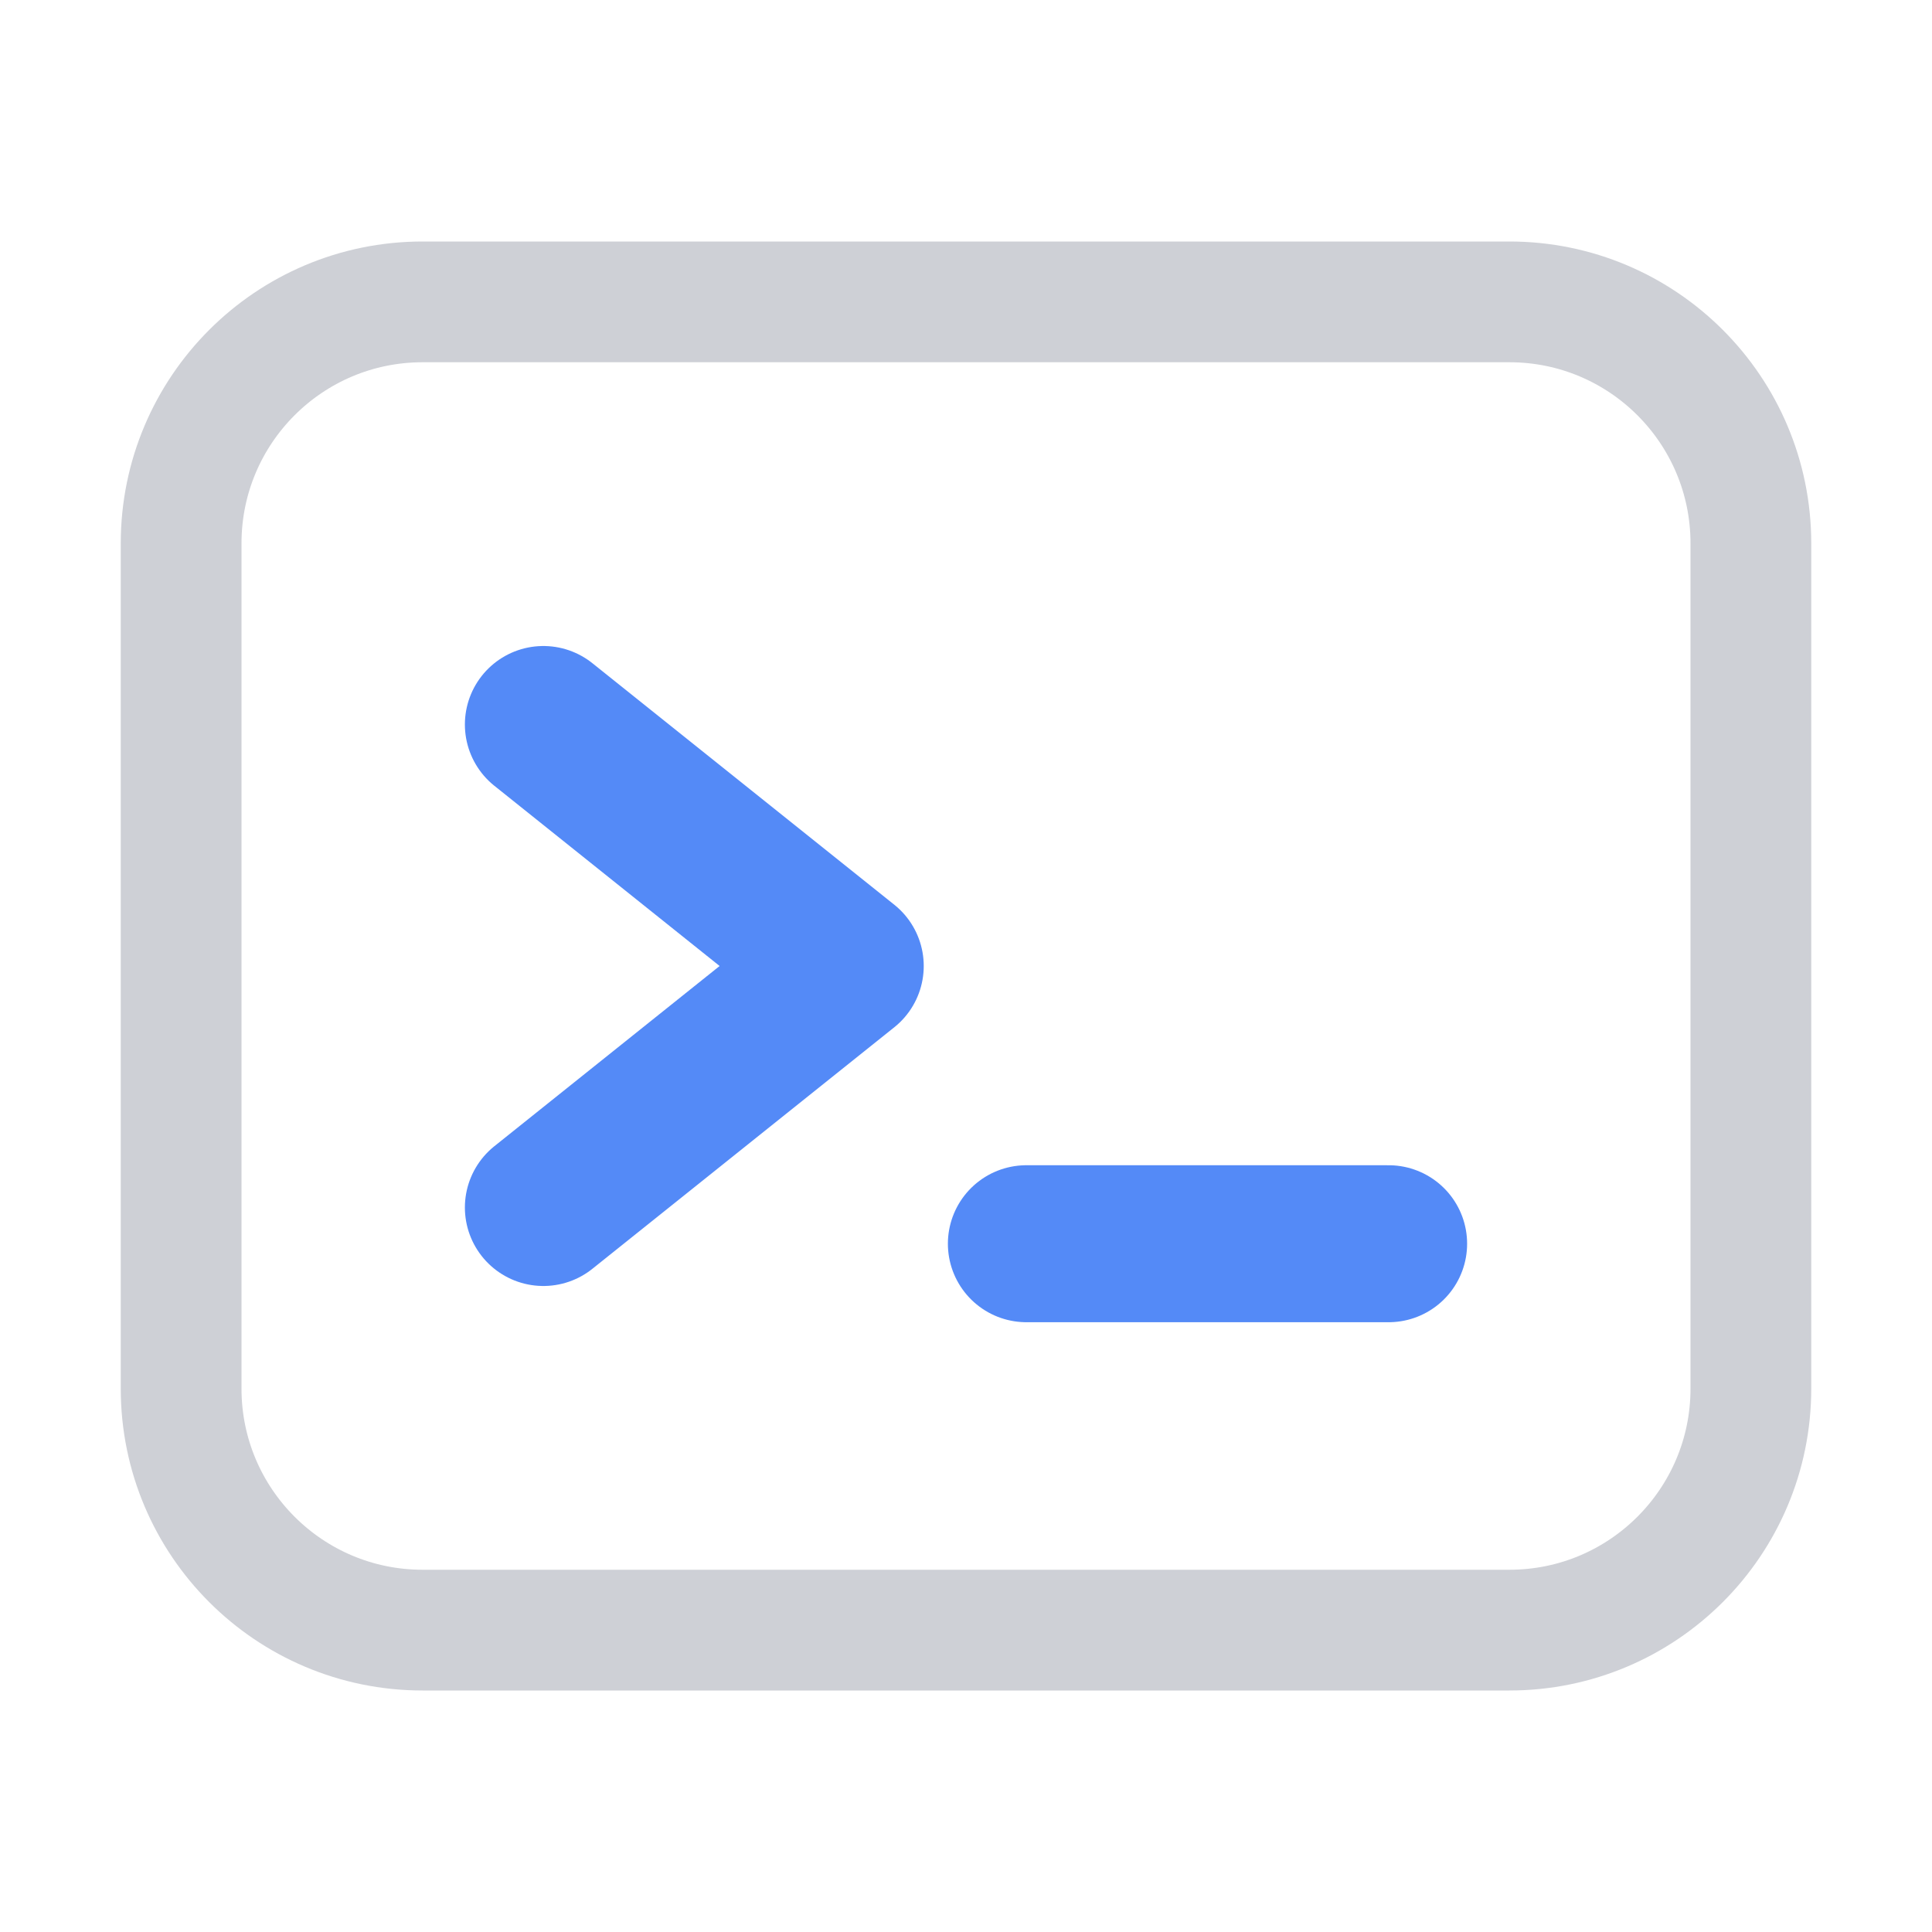
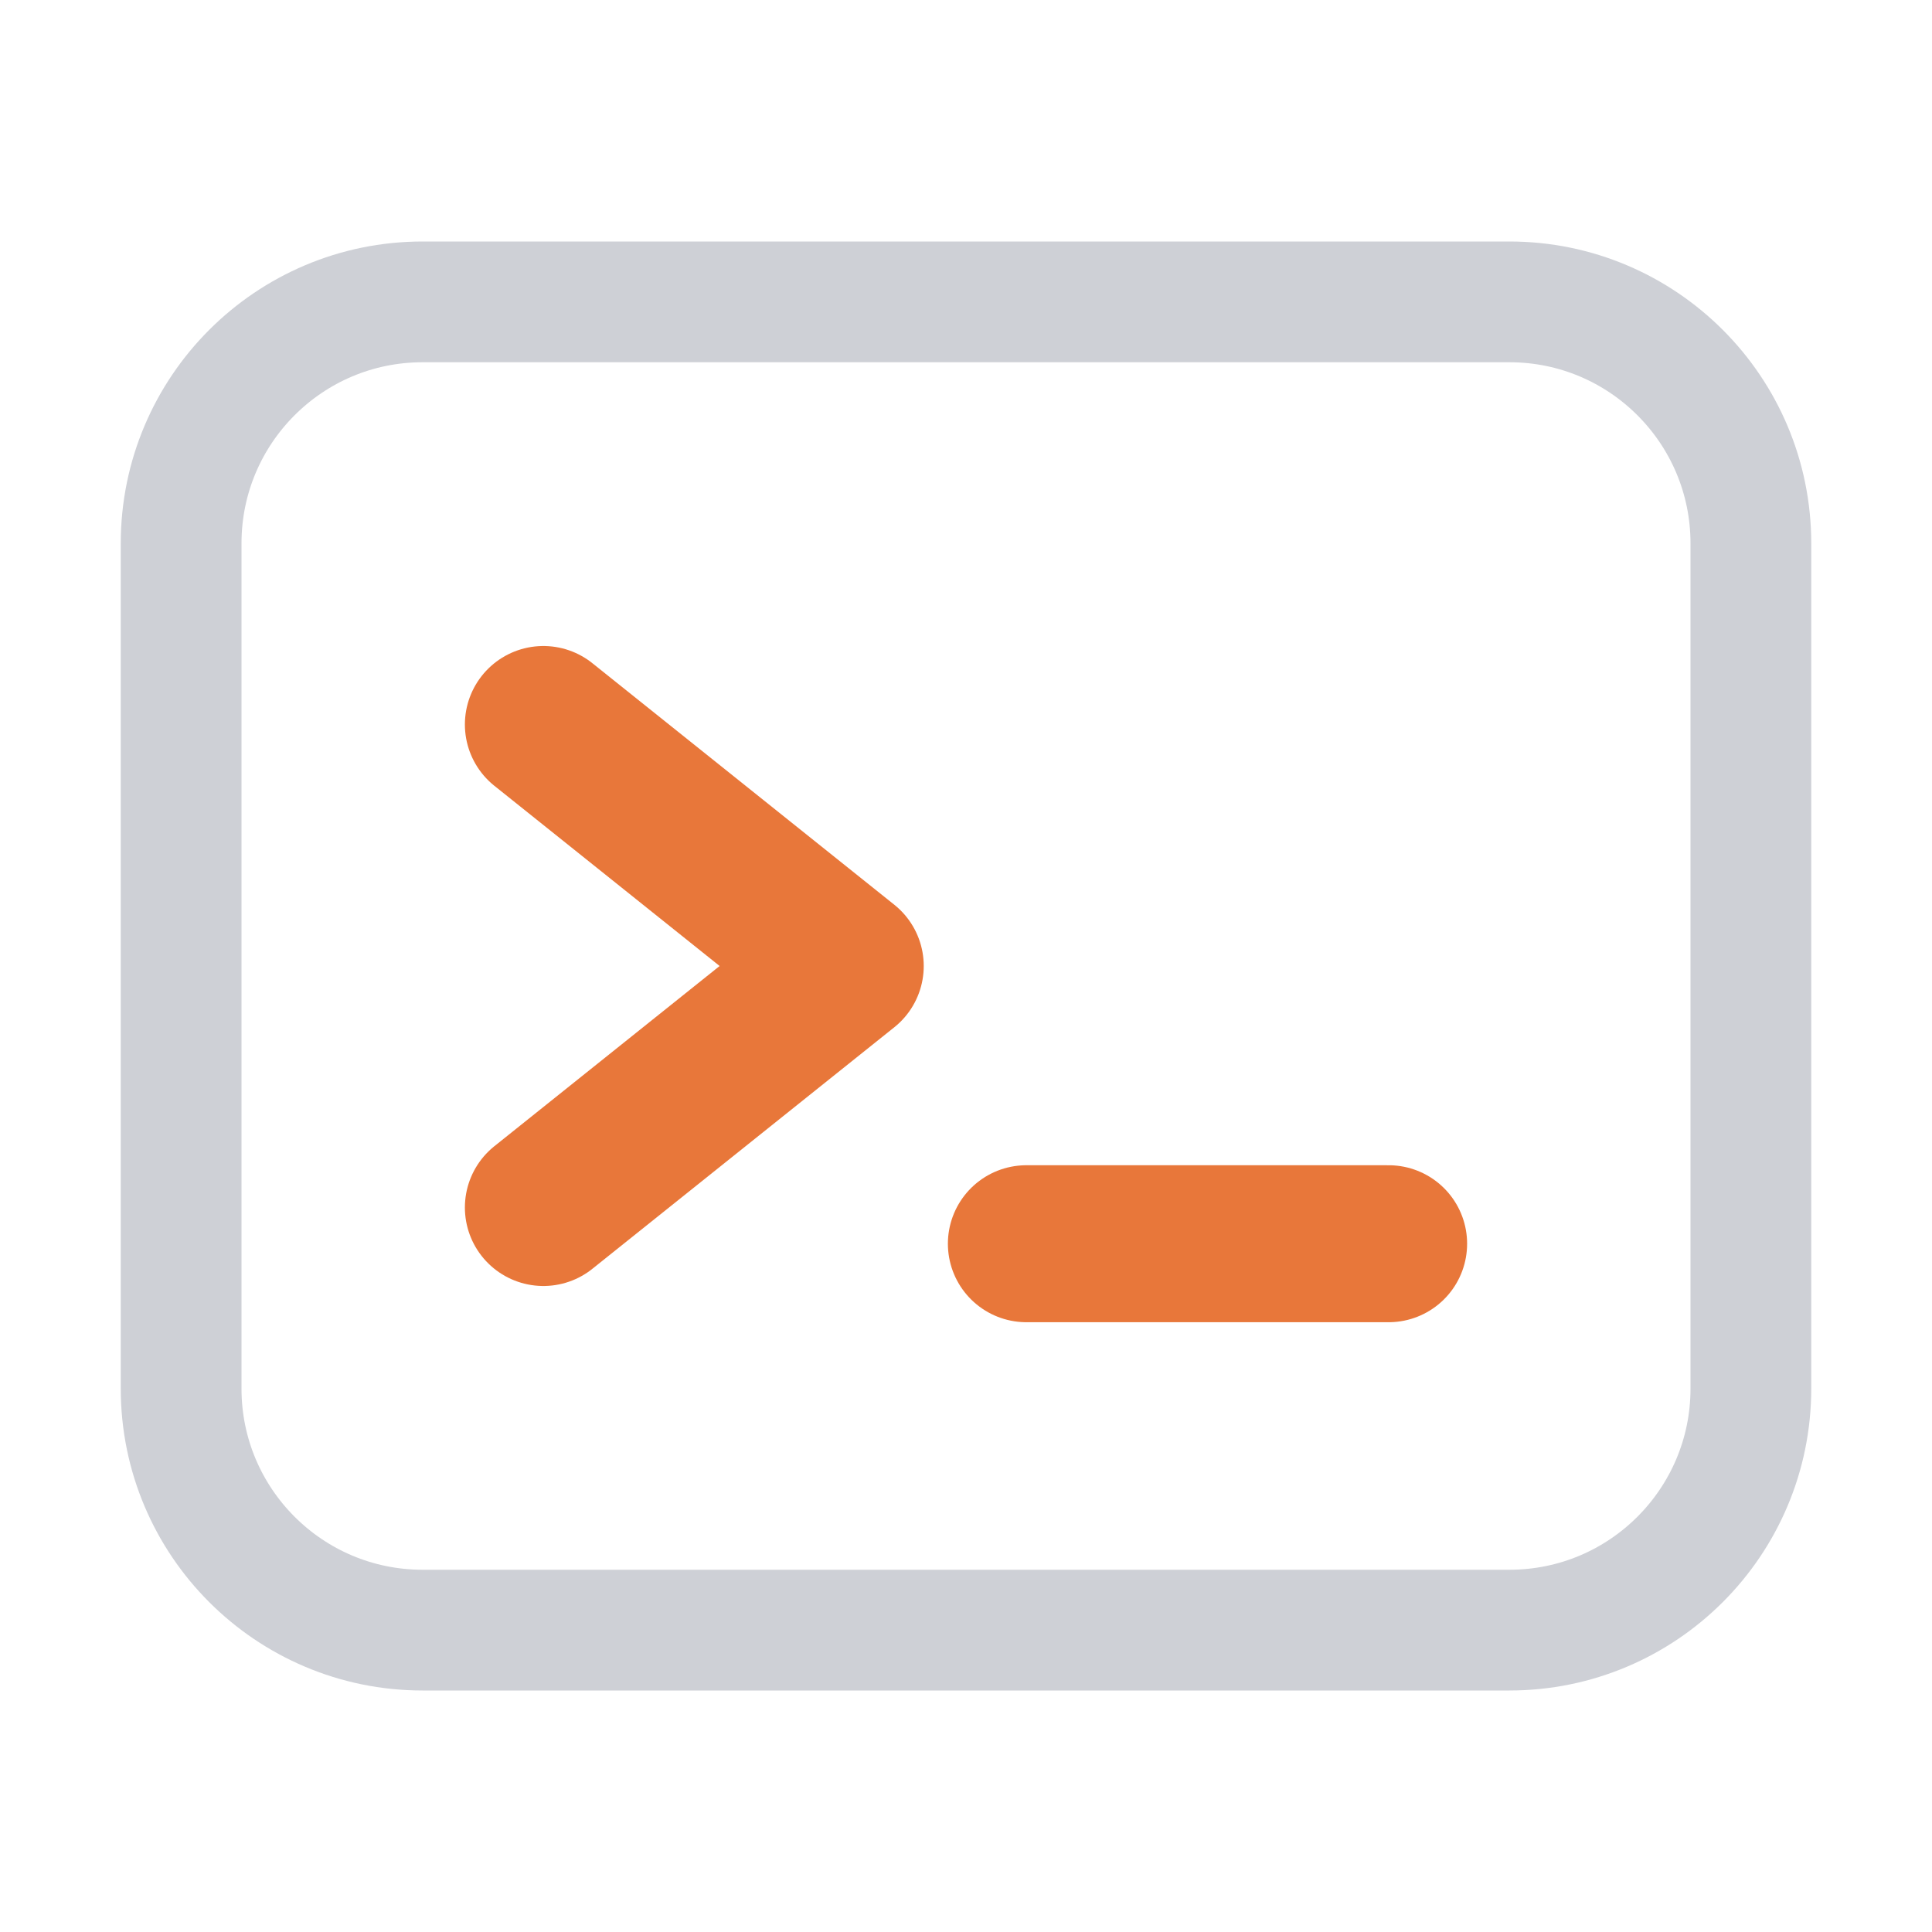
<svg xmlns="http://www.w3.org/2000/svg" width="16" height="16" viewBox="0 0 16 16" fill="none">
  <rect x="1.5" y="2.5" width="13" height="11" rx="2" stroke="#CED0D6" />
-   <g stroke="#548AF7" stroke-width="1.3" stroke-linecap="round" stroke-linejoin="round">
+   <g stroke="#E8773A" stroke-width="1.3" stroke-linecap="round" stroke-linejoin="round">
    <path d="M4.5 6L7 8L4.5 10" />
    <path d="M8.5 10.3H11.5" />
  </g>
</svg>
